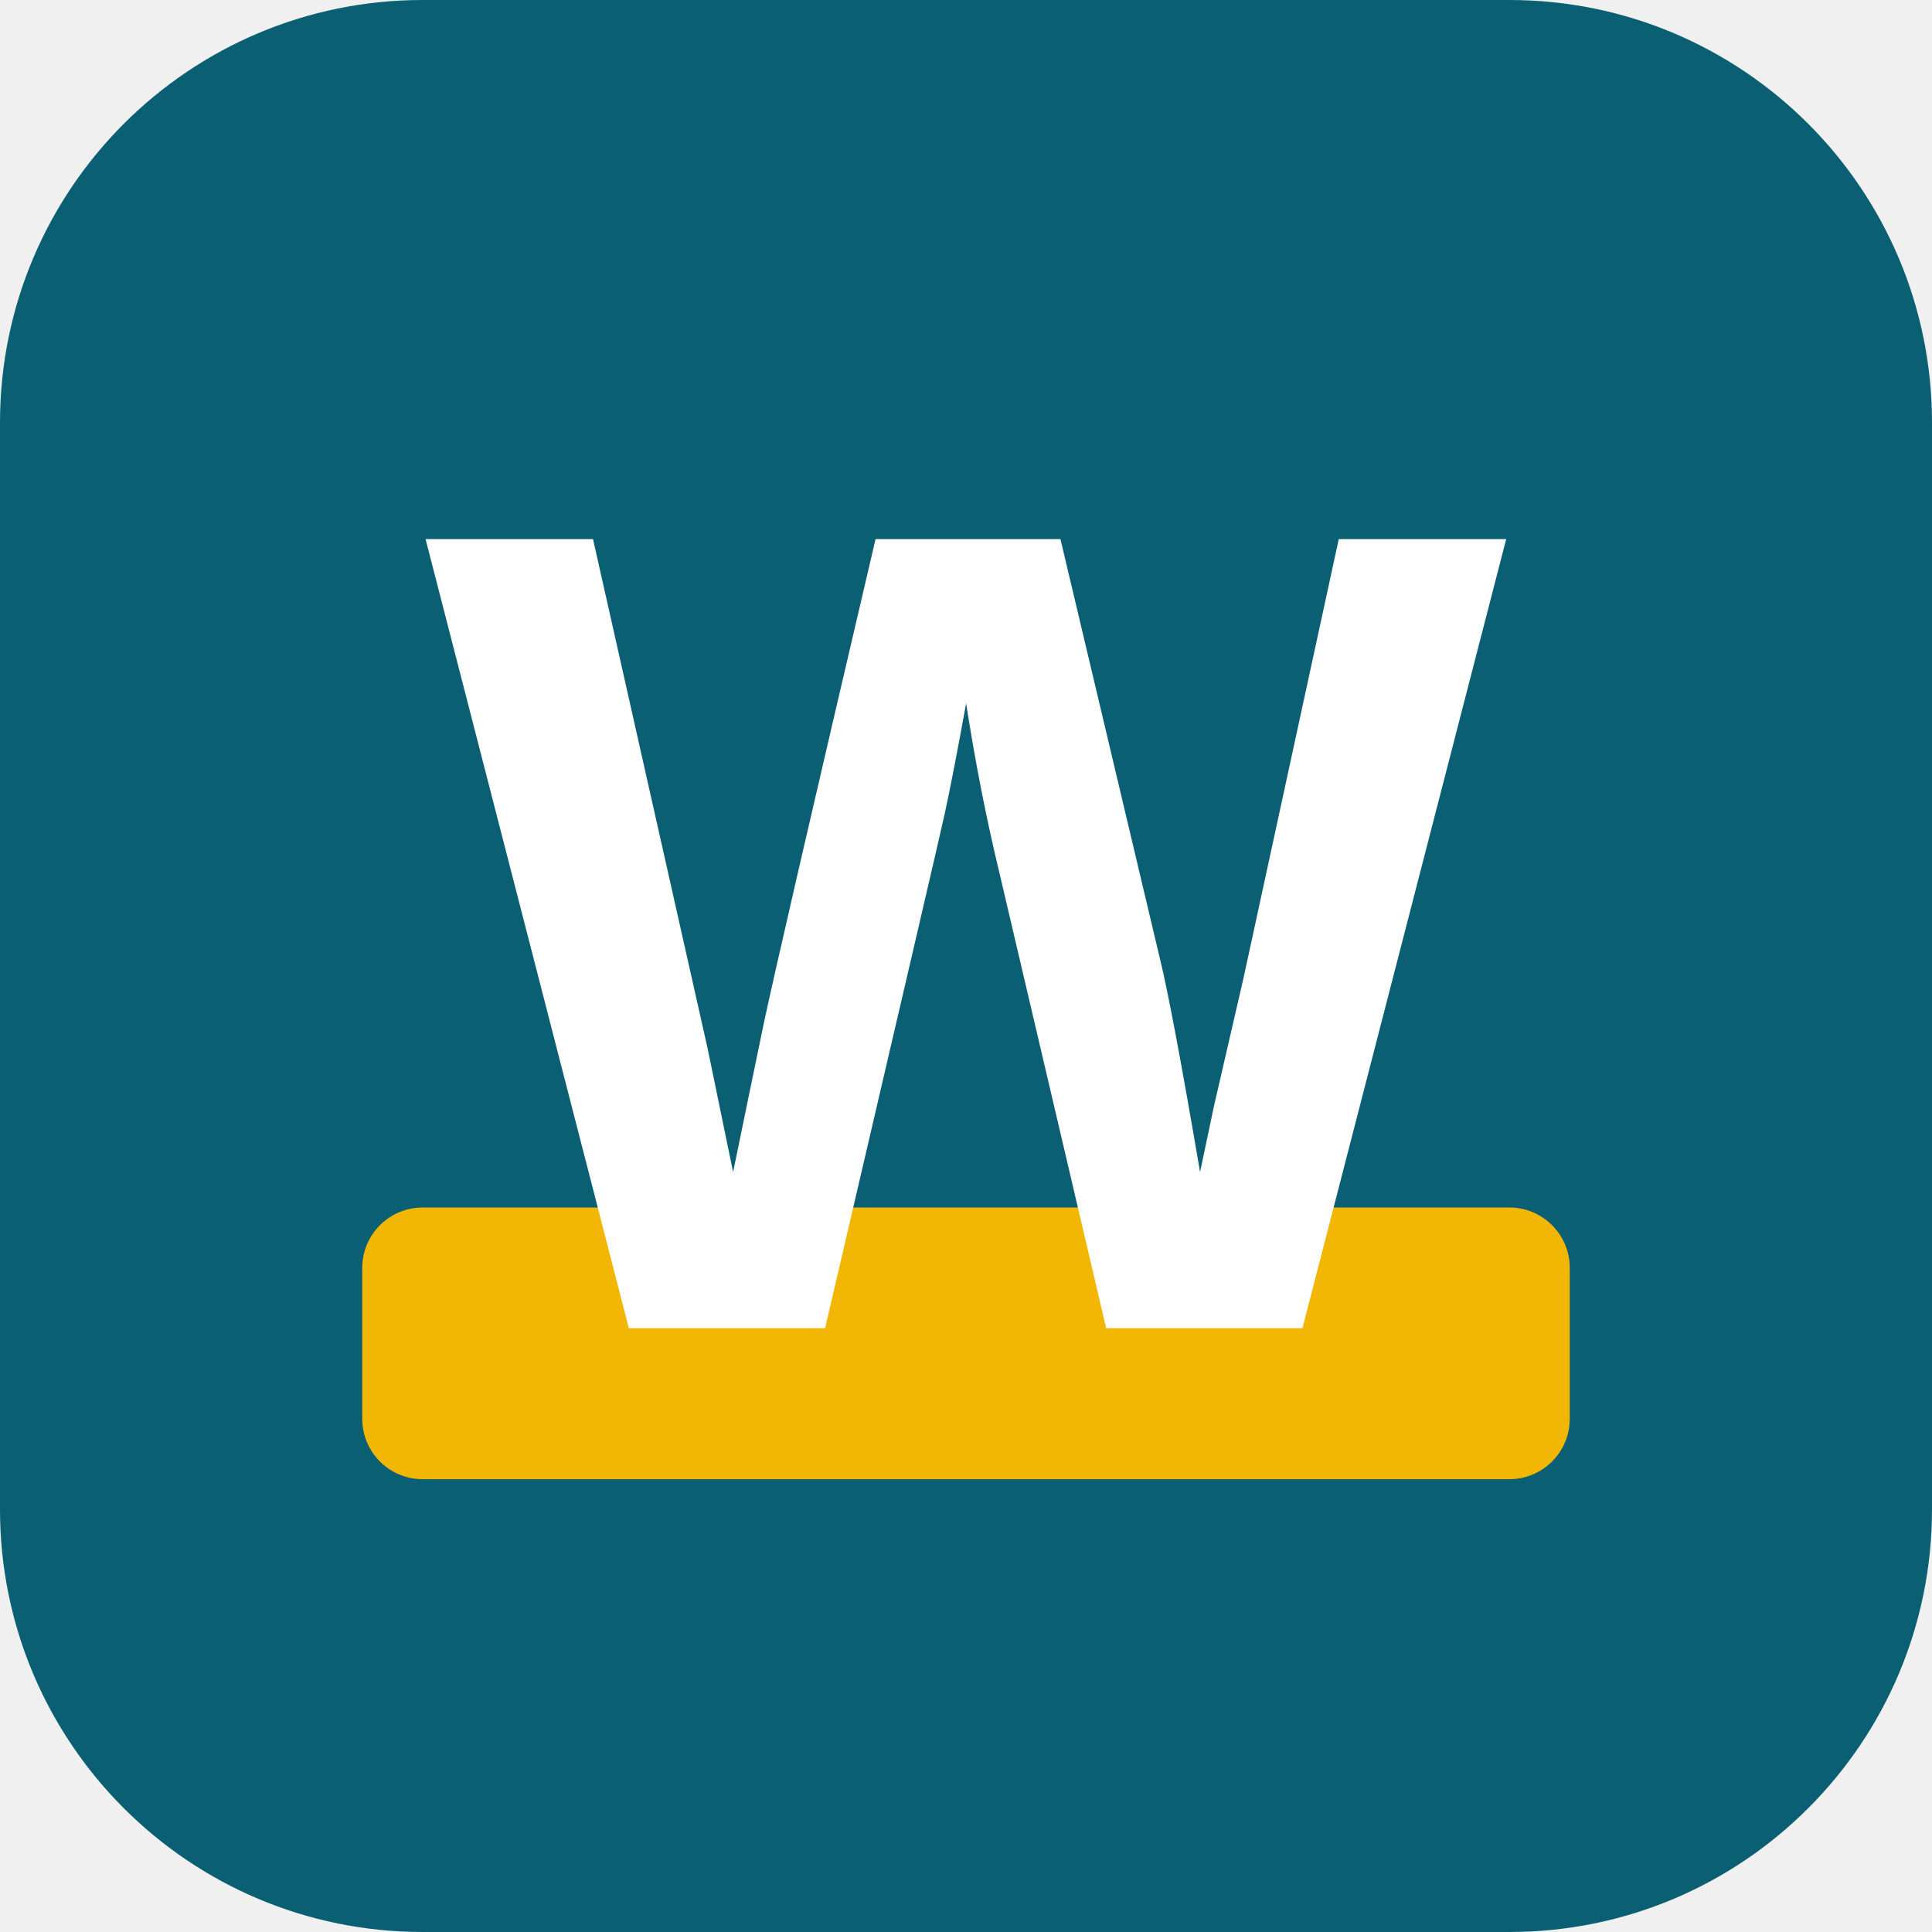
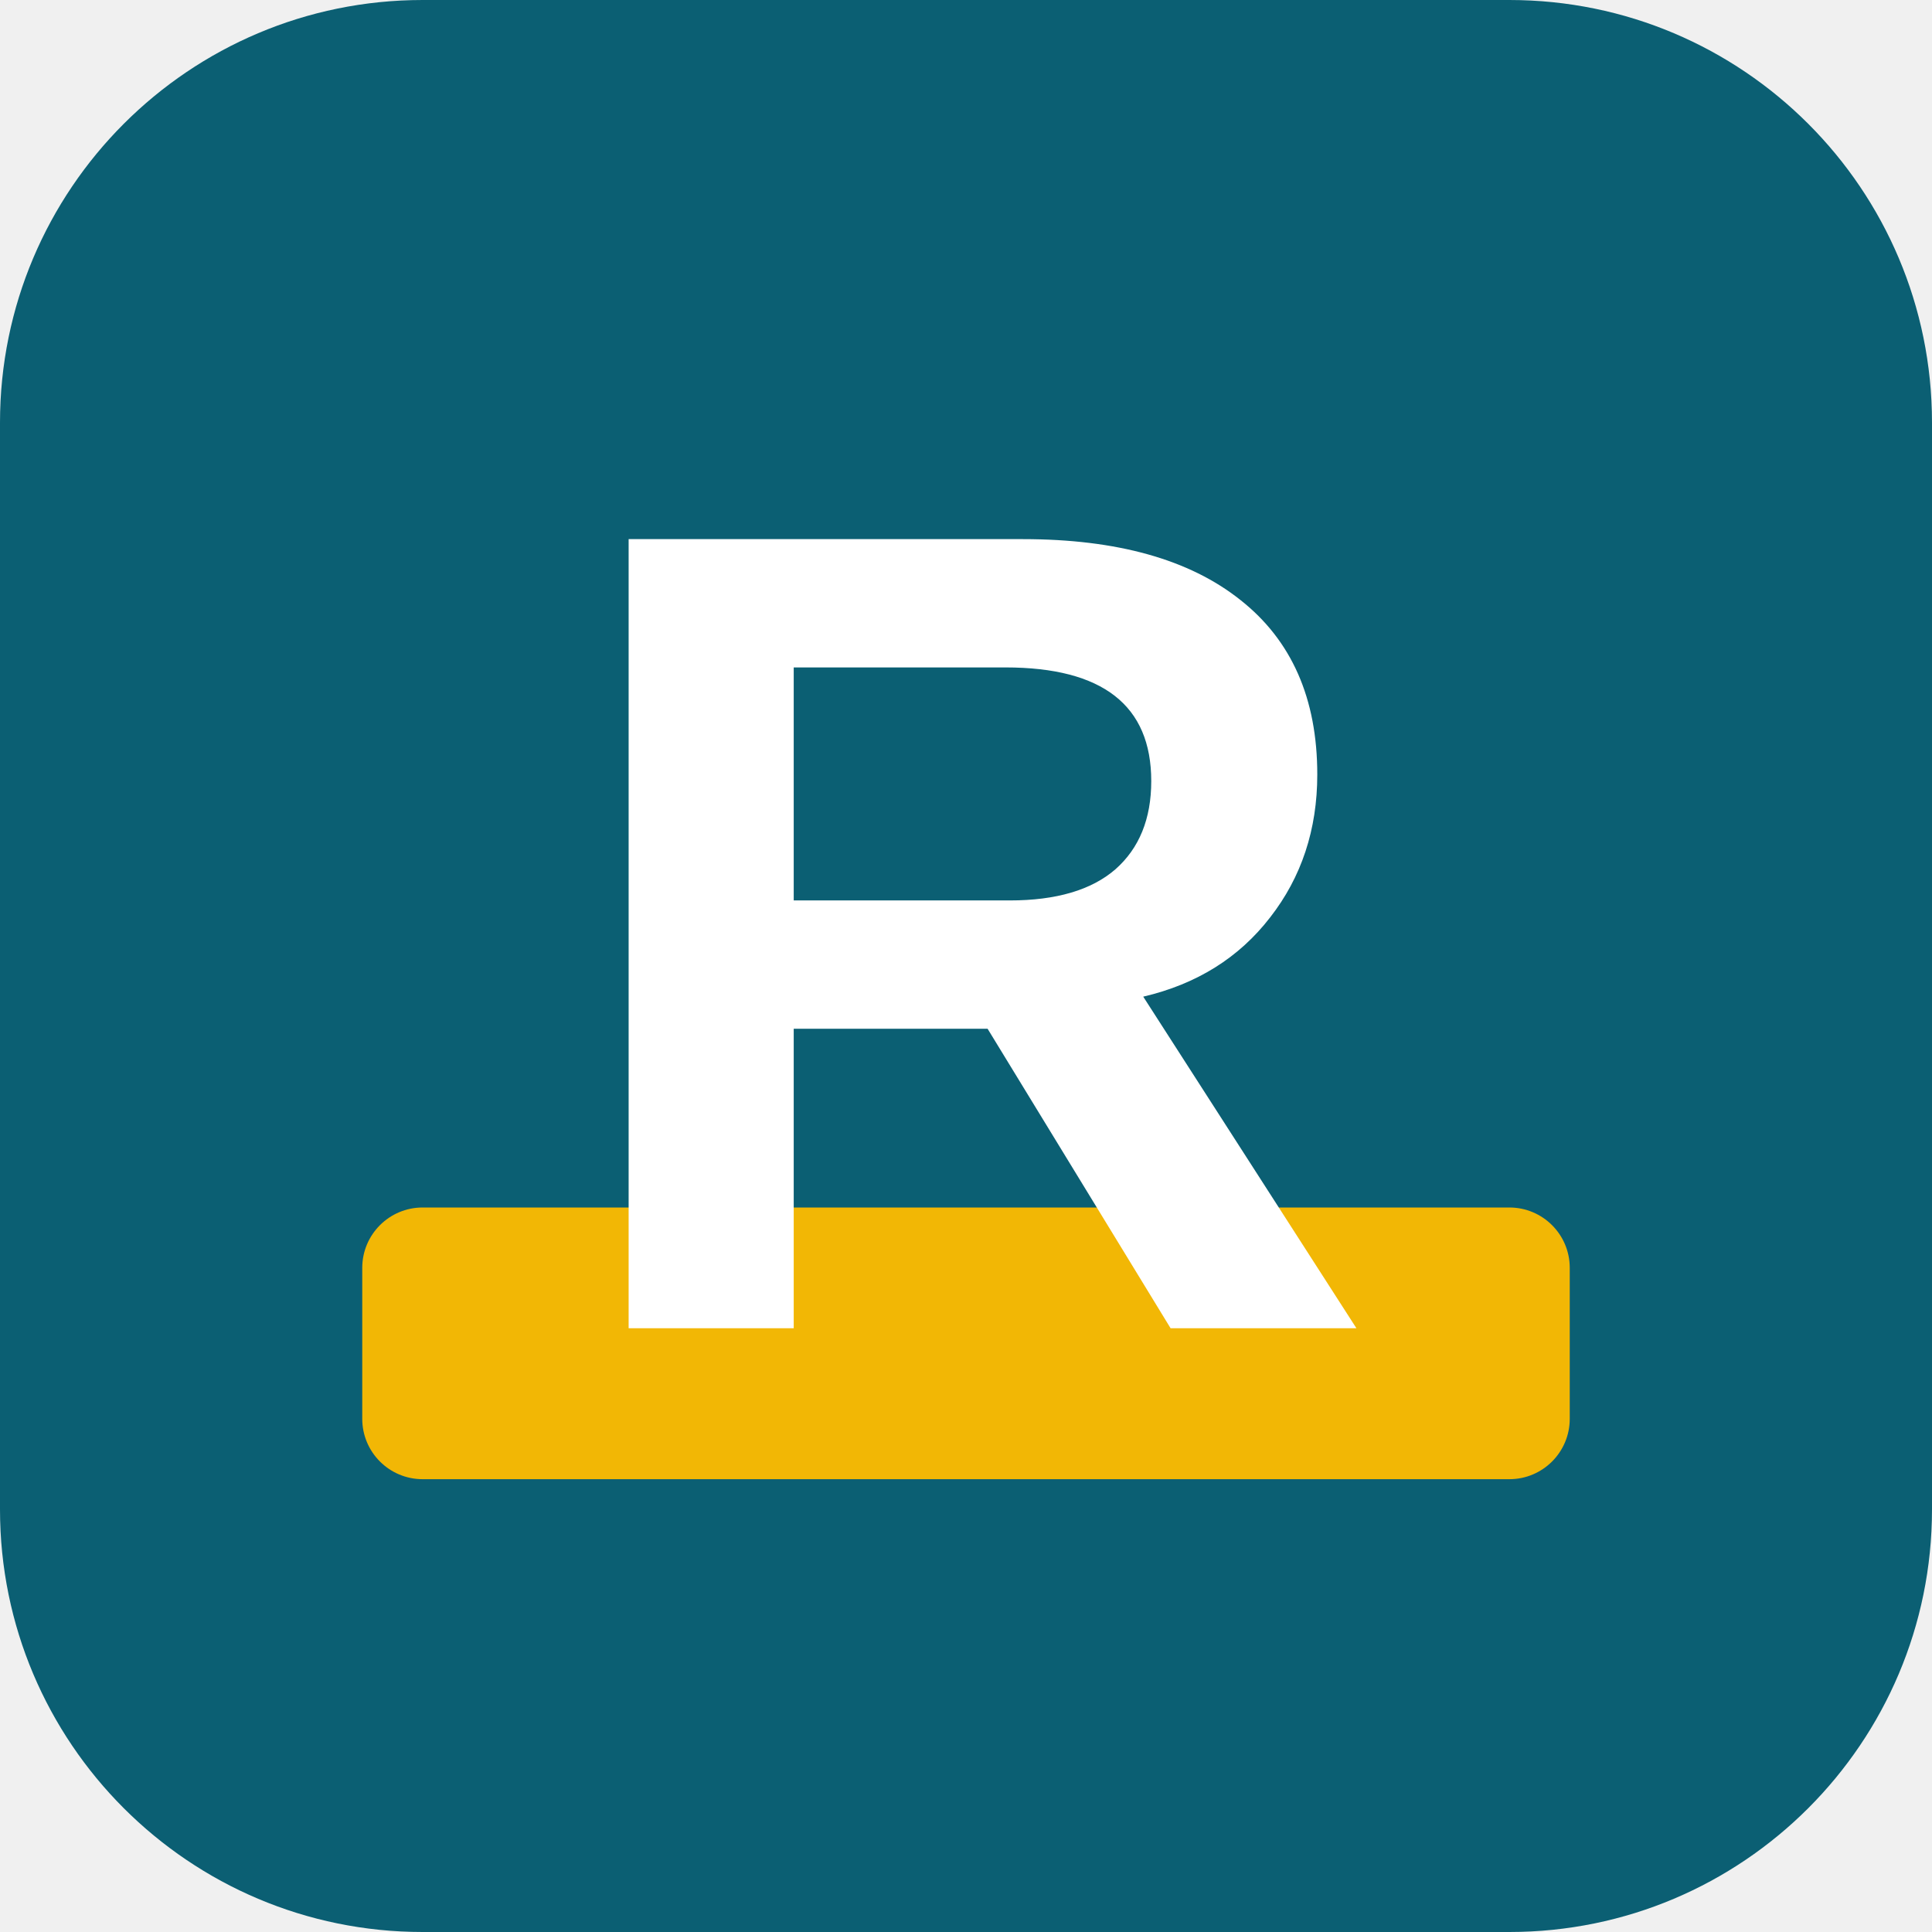
<svg xmlns="http://www.w3.org/2000/svg" viewBox="0 0 64 64">
  <rect width="64" height="64" rx="14" fill="#0B5F73" />
  <rect x="12" y="40" width="40" height="9" rx="2" fill="#F2B705" />
-   <text x="32" y="44" text-anchor="middle" font-family="Arial Black,Arial,sans-serif" font-weight="900" font-size="38" fill="#fff">W</text>
+   <text x="32" y="44" text-anchor="middle" font-family="Arial Black,Arial,sans-serif" font-weight="900" font-size="38" fill="#fff">R</text>
</svg>
